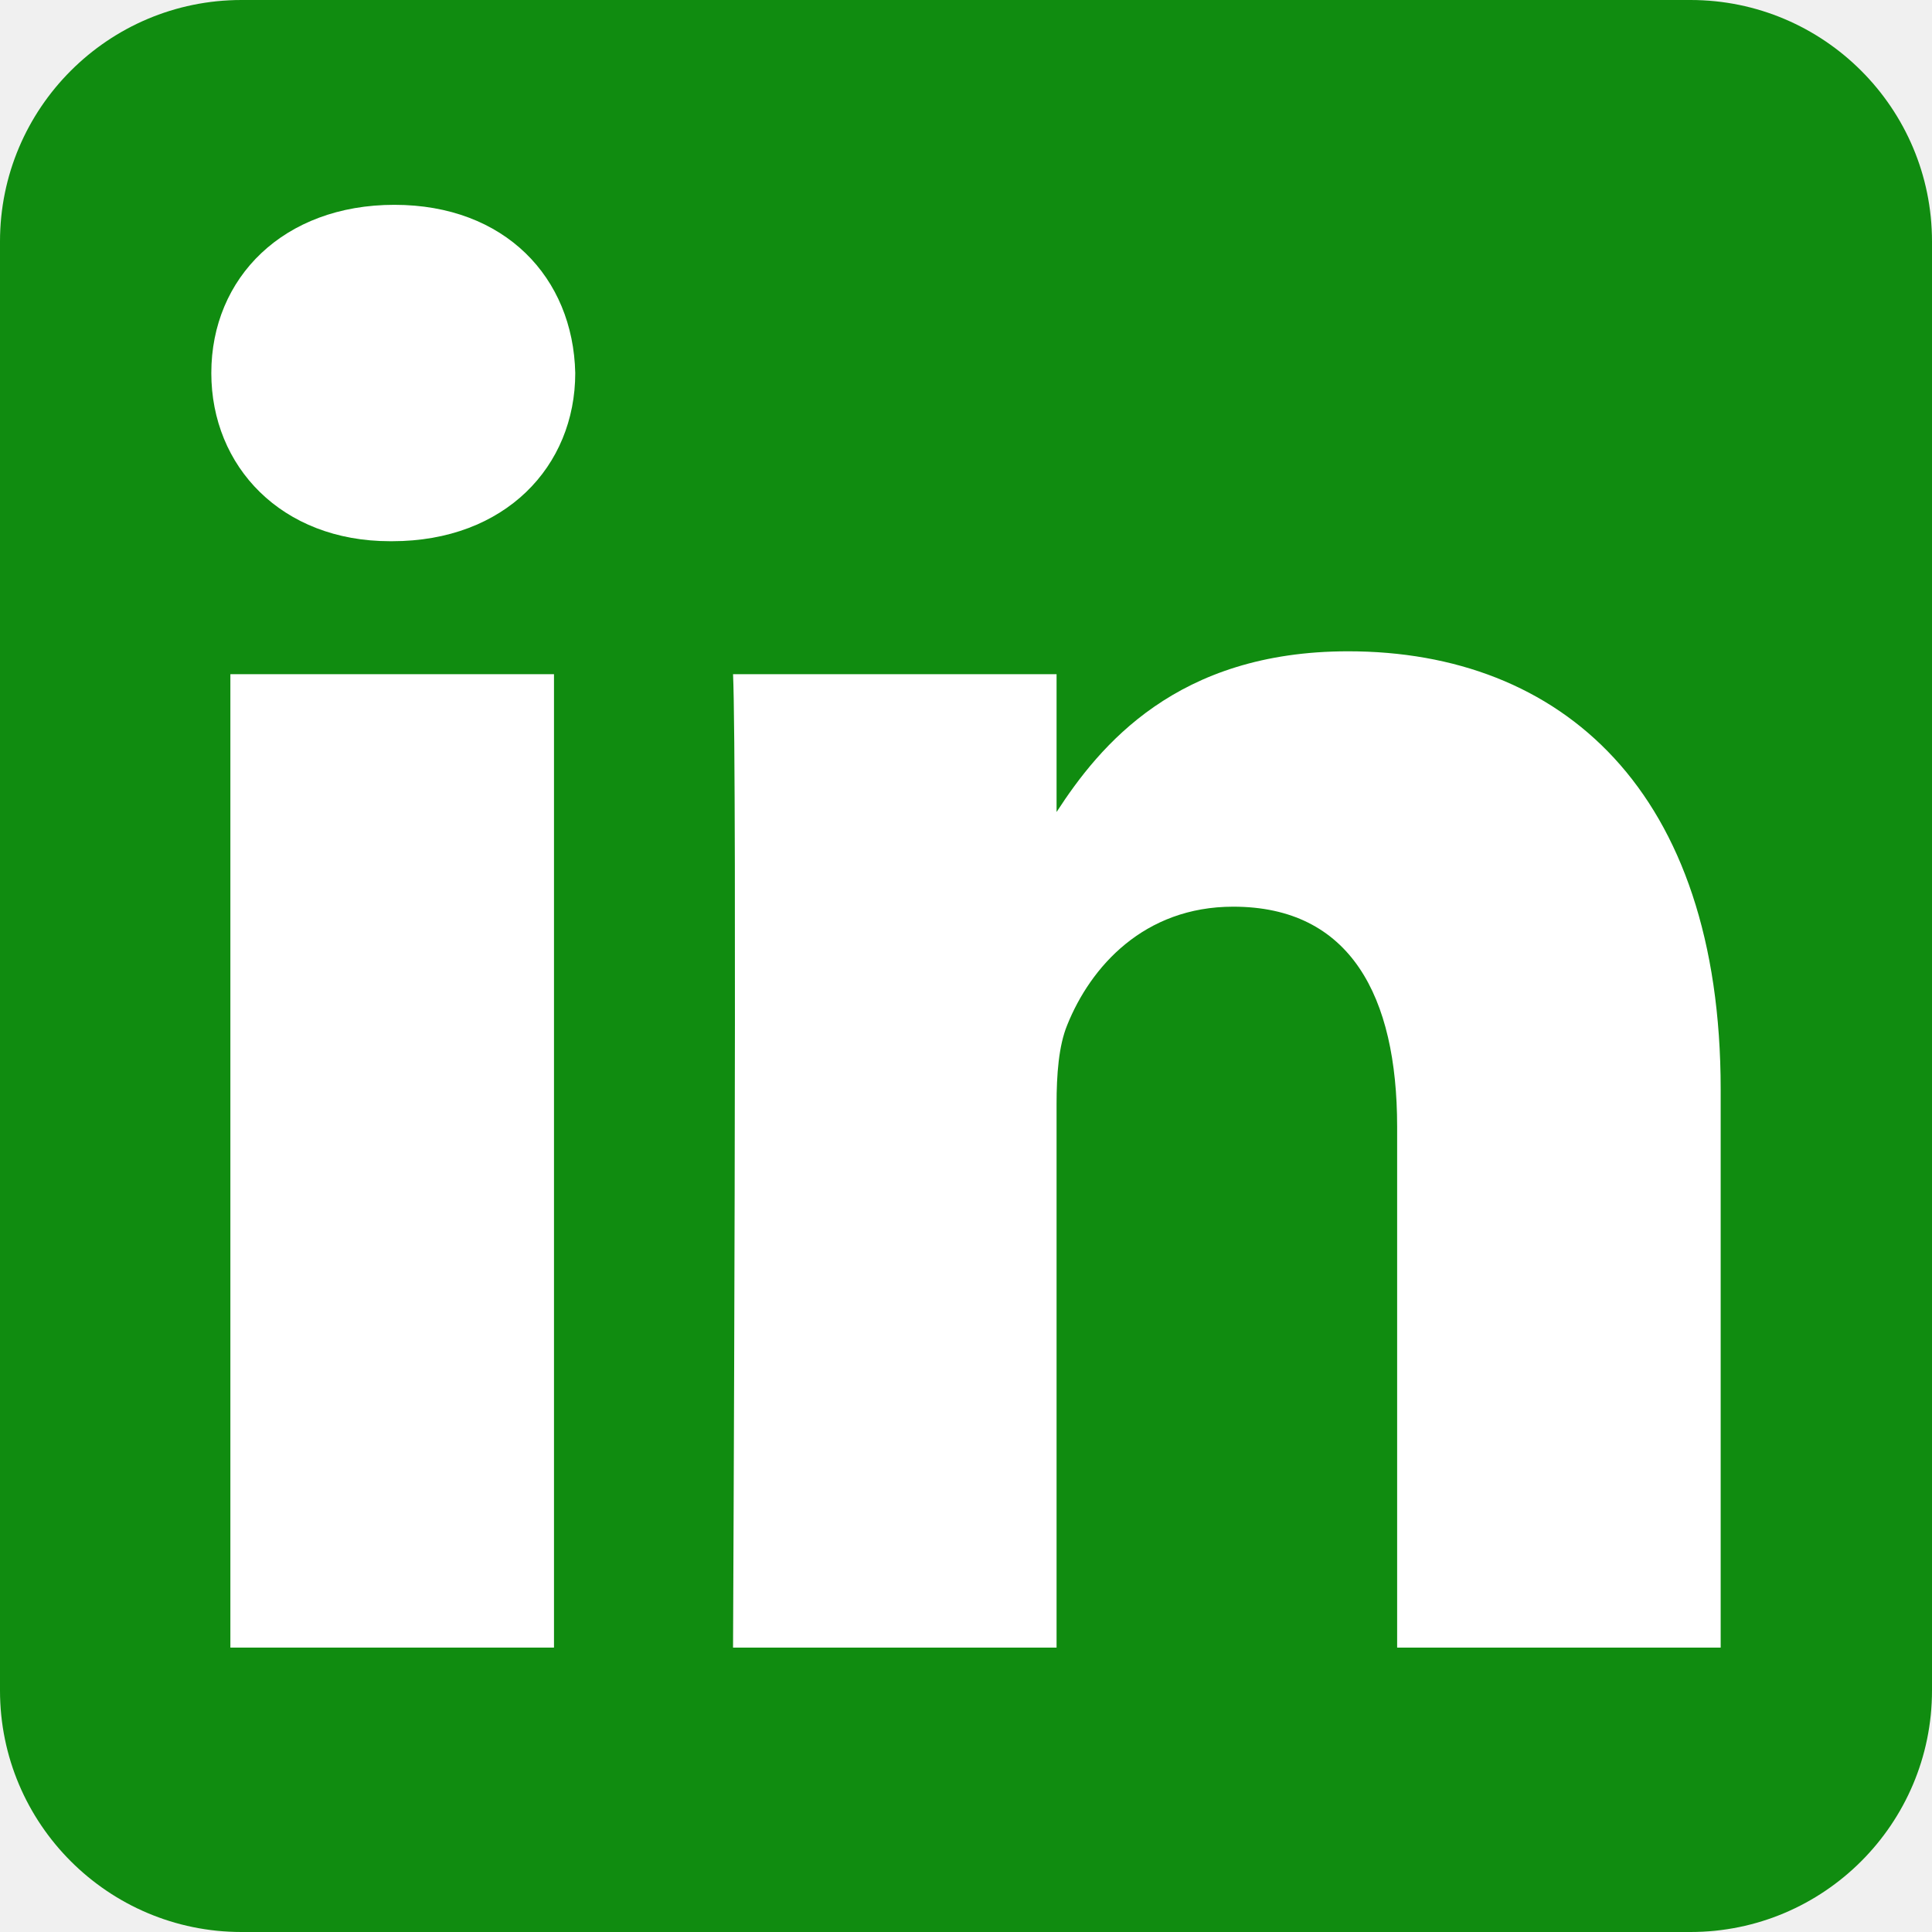
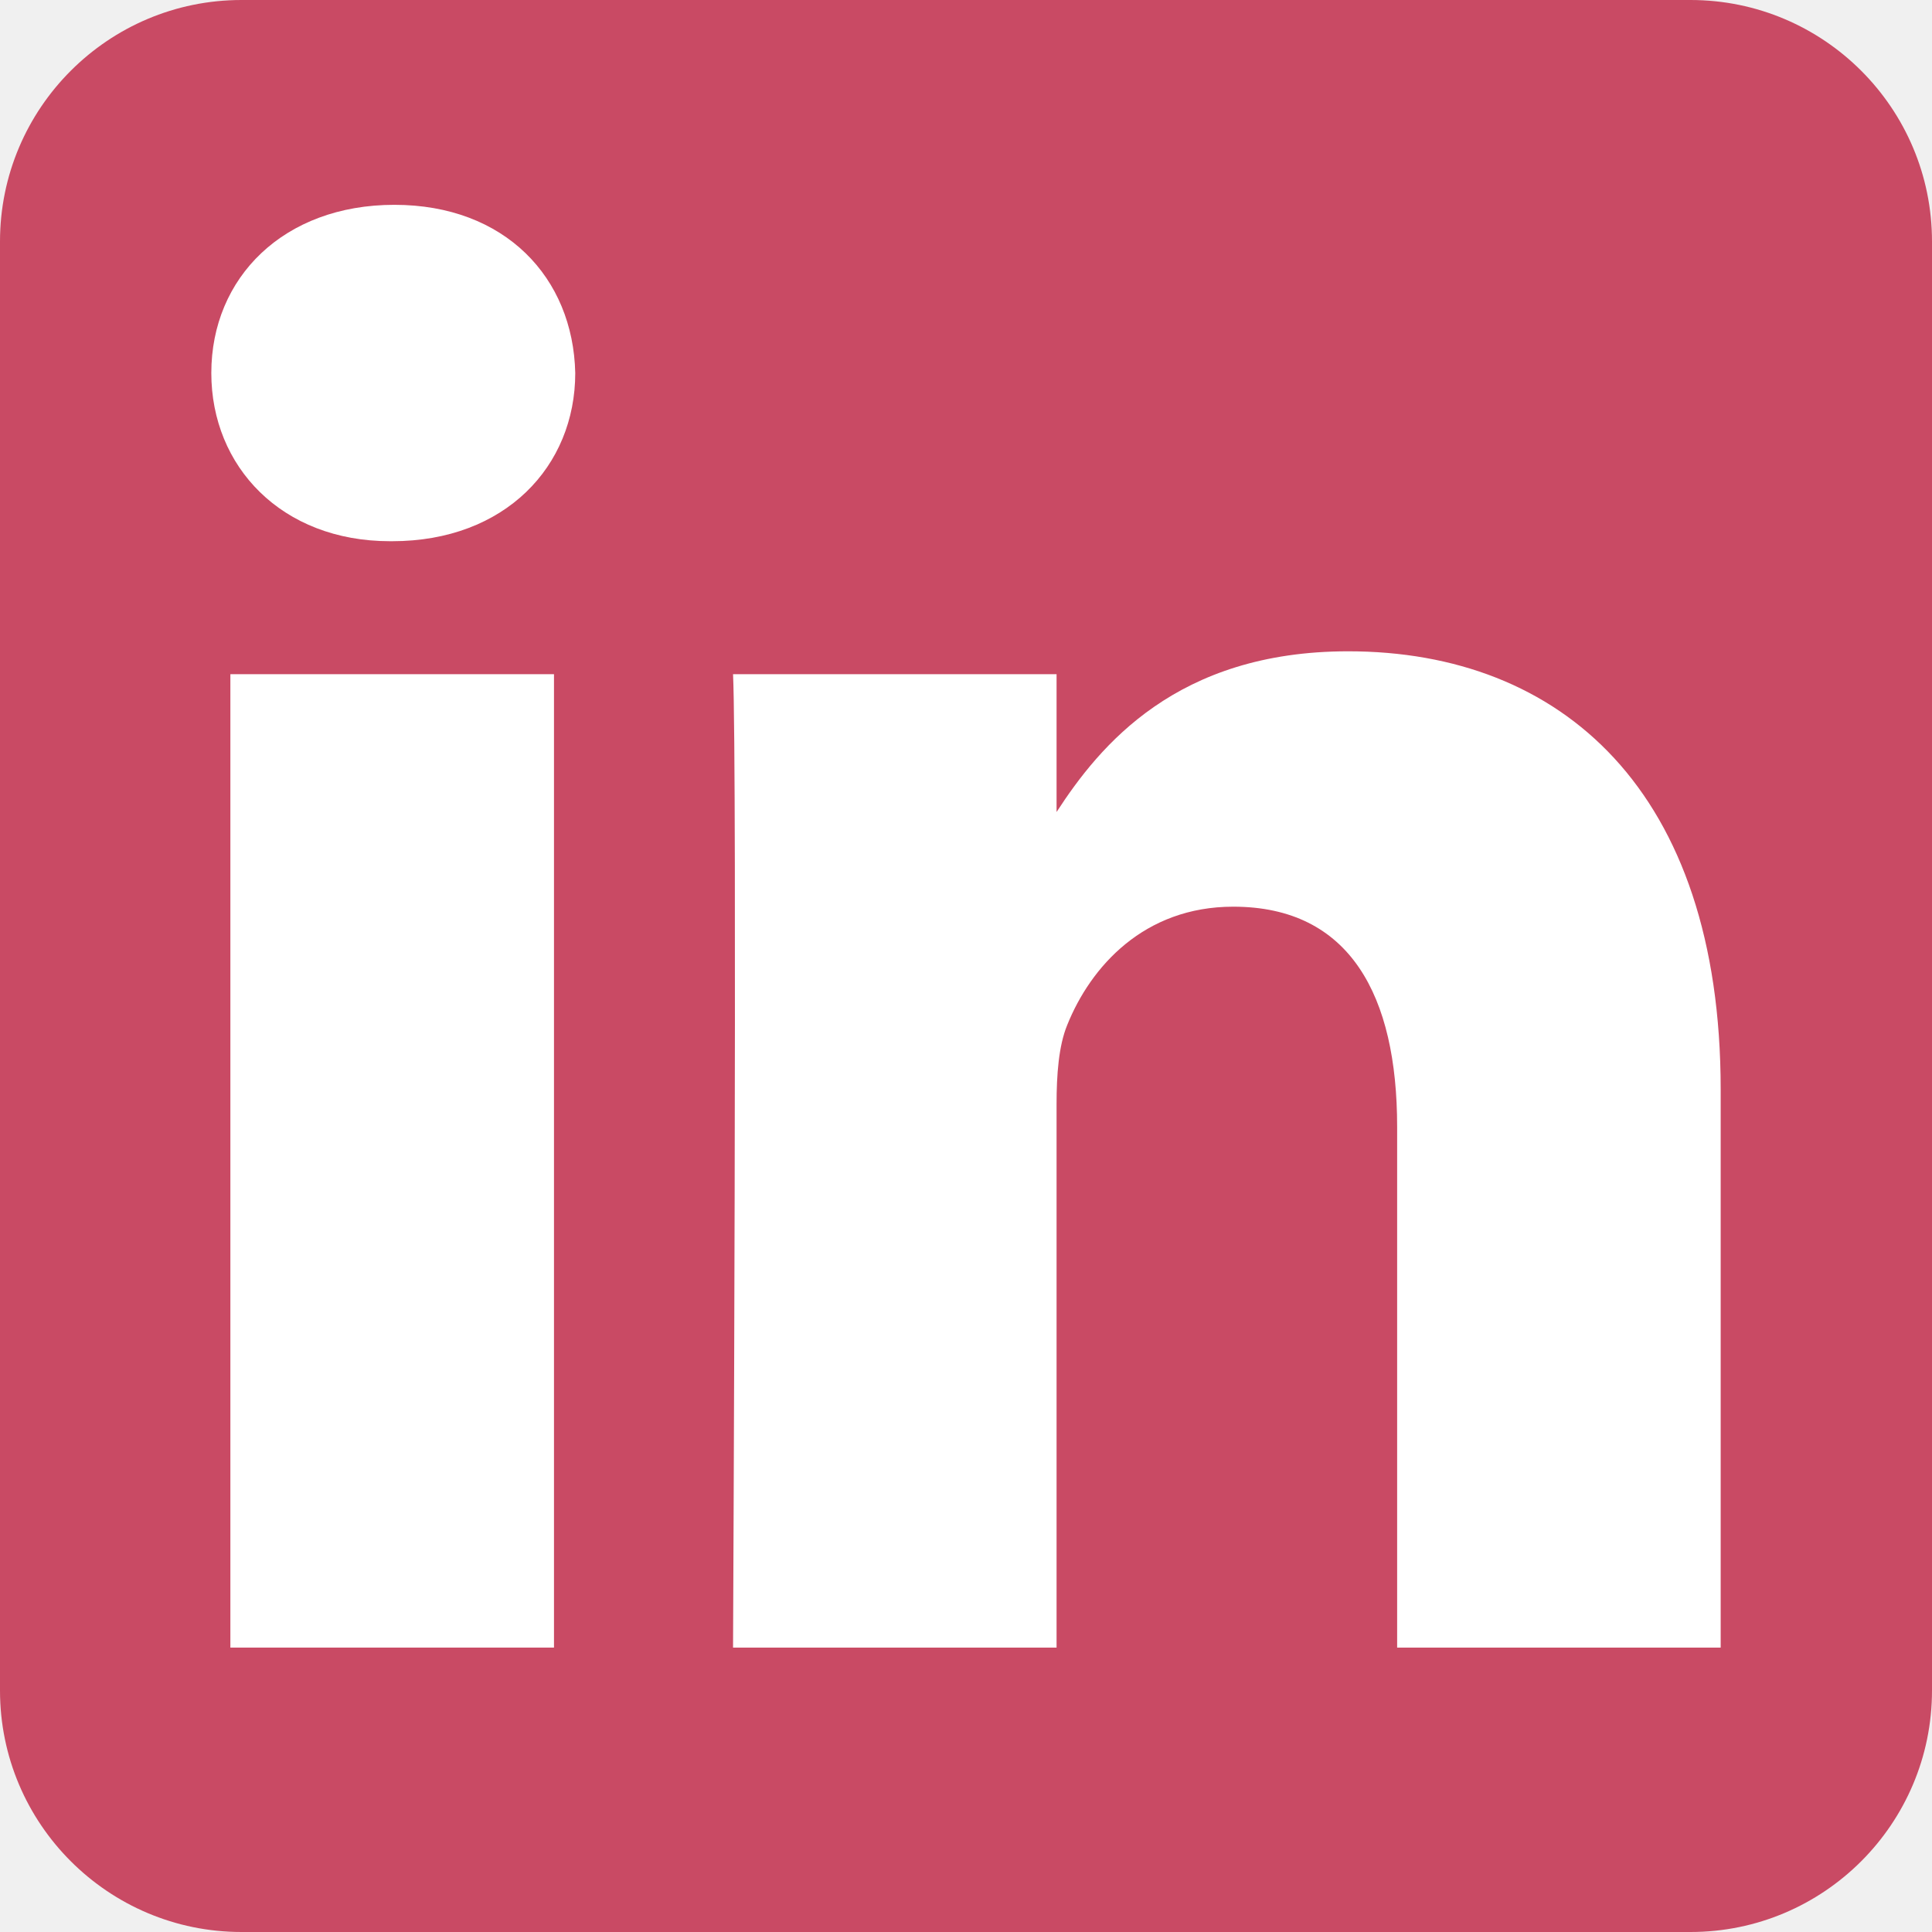
<svg xmlns="http://www.w3.org/2000/svg" height="100%" style="fill-rule:evenodd;clip-rule:evenodd;stroke-linejoin:round;stroke-miterlimit:2;" version="1.1" viewBox="0 0 512 512" width="100%" xml:space="preserve">
  <g id="g5891">
-     <path d="M512,64c0,-35.323 -28.677,-64 -64,-64l-384,0c-35.323,0 -64,28.677 -64,64l0,384c0,35.323 28.677,64 64,64l384,0c35.323,0 64,-28.677 64,-64l0,-384Z" id="background" style="fill:#108C10;" />
+     <path d="M512,64c0,-35.323 -28.677,-64 -64,-64l-384,0c-35.323,0 -64,28.677 -64,64l0,384c0,35.323 28.677,64 64,64l384,0c35.323,0 64,-28.677 64,-64l0,-384Z" id="background" style="fill:#c94a64;" />
    <g id="shapes">
      <rect height="257.962" id="rect11" style="fill:#fff;" width="85.76" x="61.053" y="178.667" />
      <path d="M104.512,54.28c-29.341,0 -48.512,19.29 -48.512,44.573c0,24.752 18.588,44.574 47.377,44.574l0.554,0c29.903,0 48.516,-19.822 48.516,-44.574c-0.555,-25.283 -18.611,-44.573 -47.935,-44.573Z" id="path13-0" style="fill:#fff;fill-rule:nonzero;" />
      <path d="M357.278,172.601c-45.49,0 -65.866,25.017 -77.276,42.589l0,-36.523l-85.738,0c1.137,24.197 0,257.961 0,257.961l85.737,0l0,-144.064c0,-7.711 0.554,-15.42 2.827,-20.931c6.188,-15.4 20.305,-31.352 43.993,-31.352c31.012,0 43.436,23.664 43.436,58.327l0,138.02l85.741,0l0,-147.93c0,-79.237 -42.305,-116.097 -98.72,-116.097Z" id="path15" style="fill:#fff;fill-rule:nonzero;" />
    </g>
  </g>
</svg>
